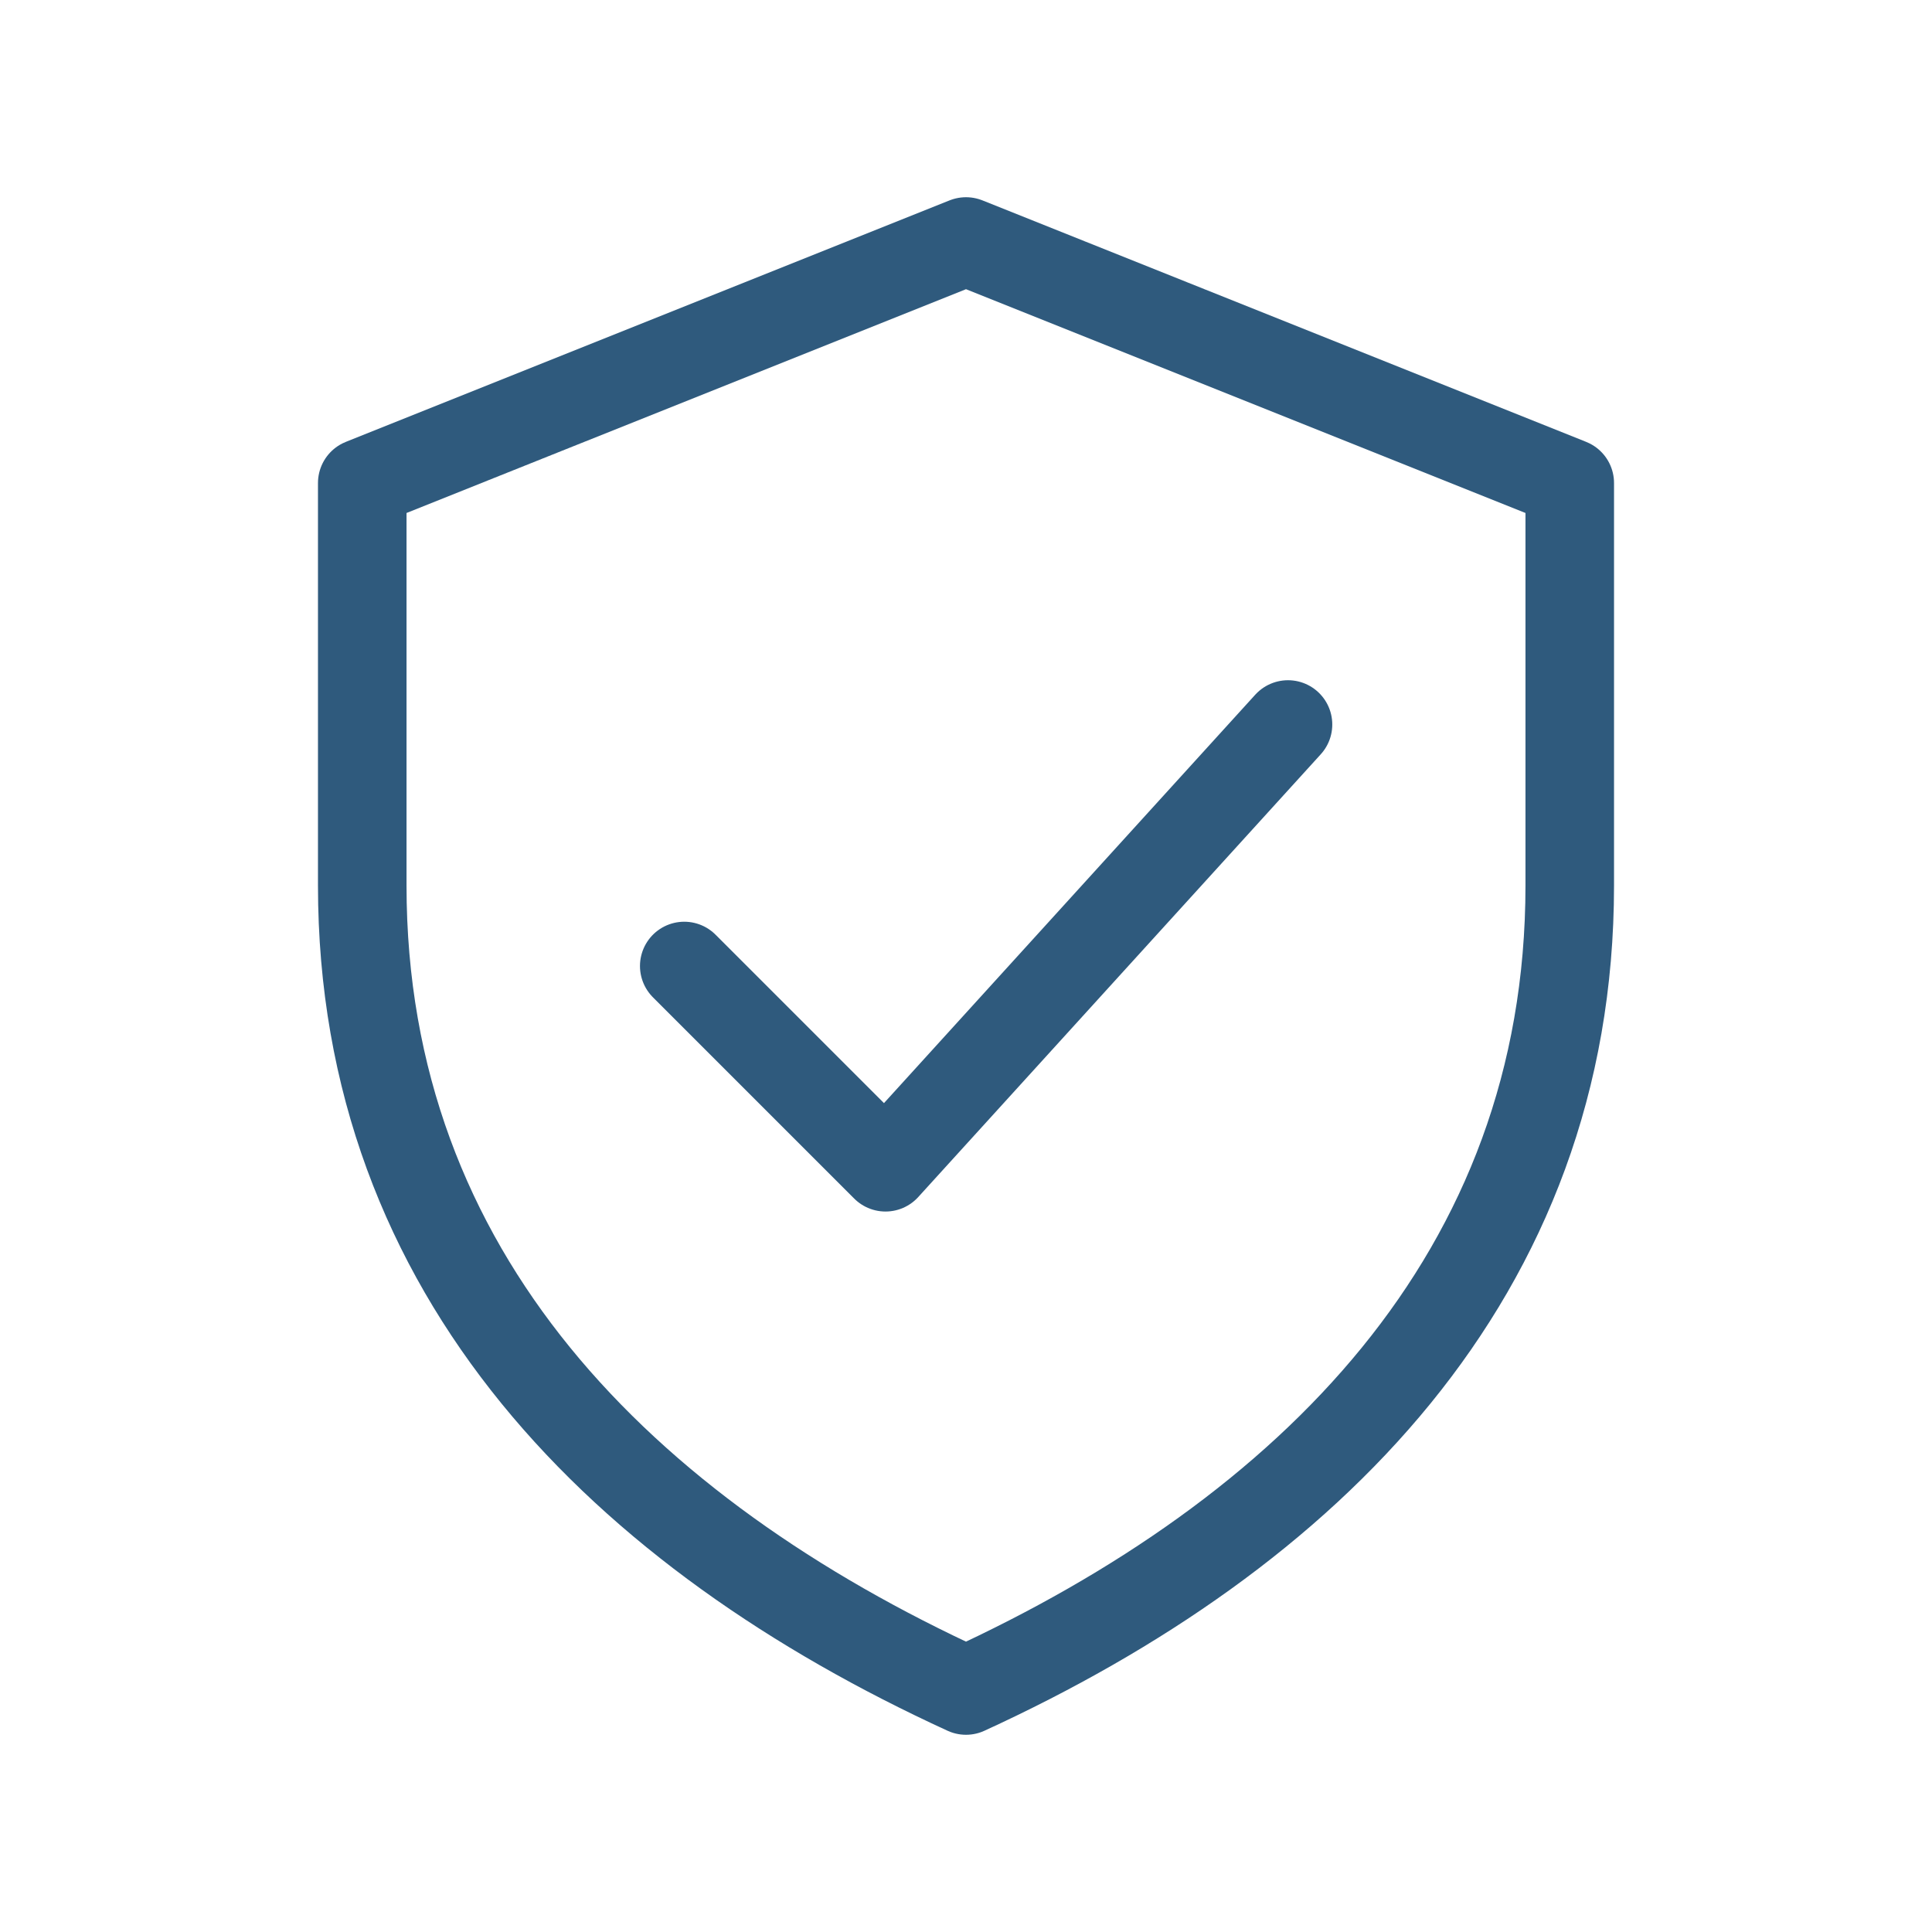
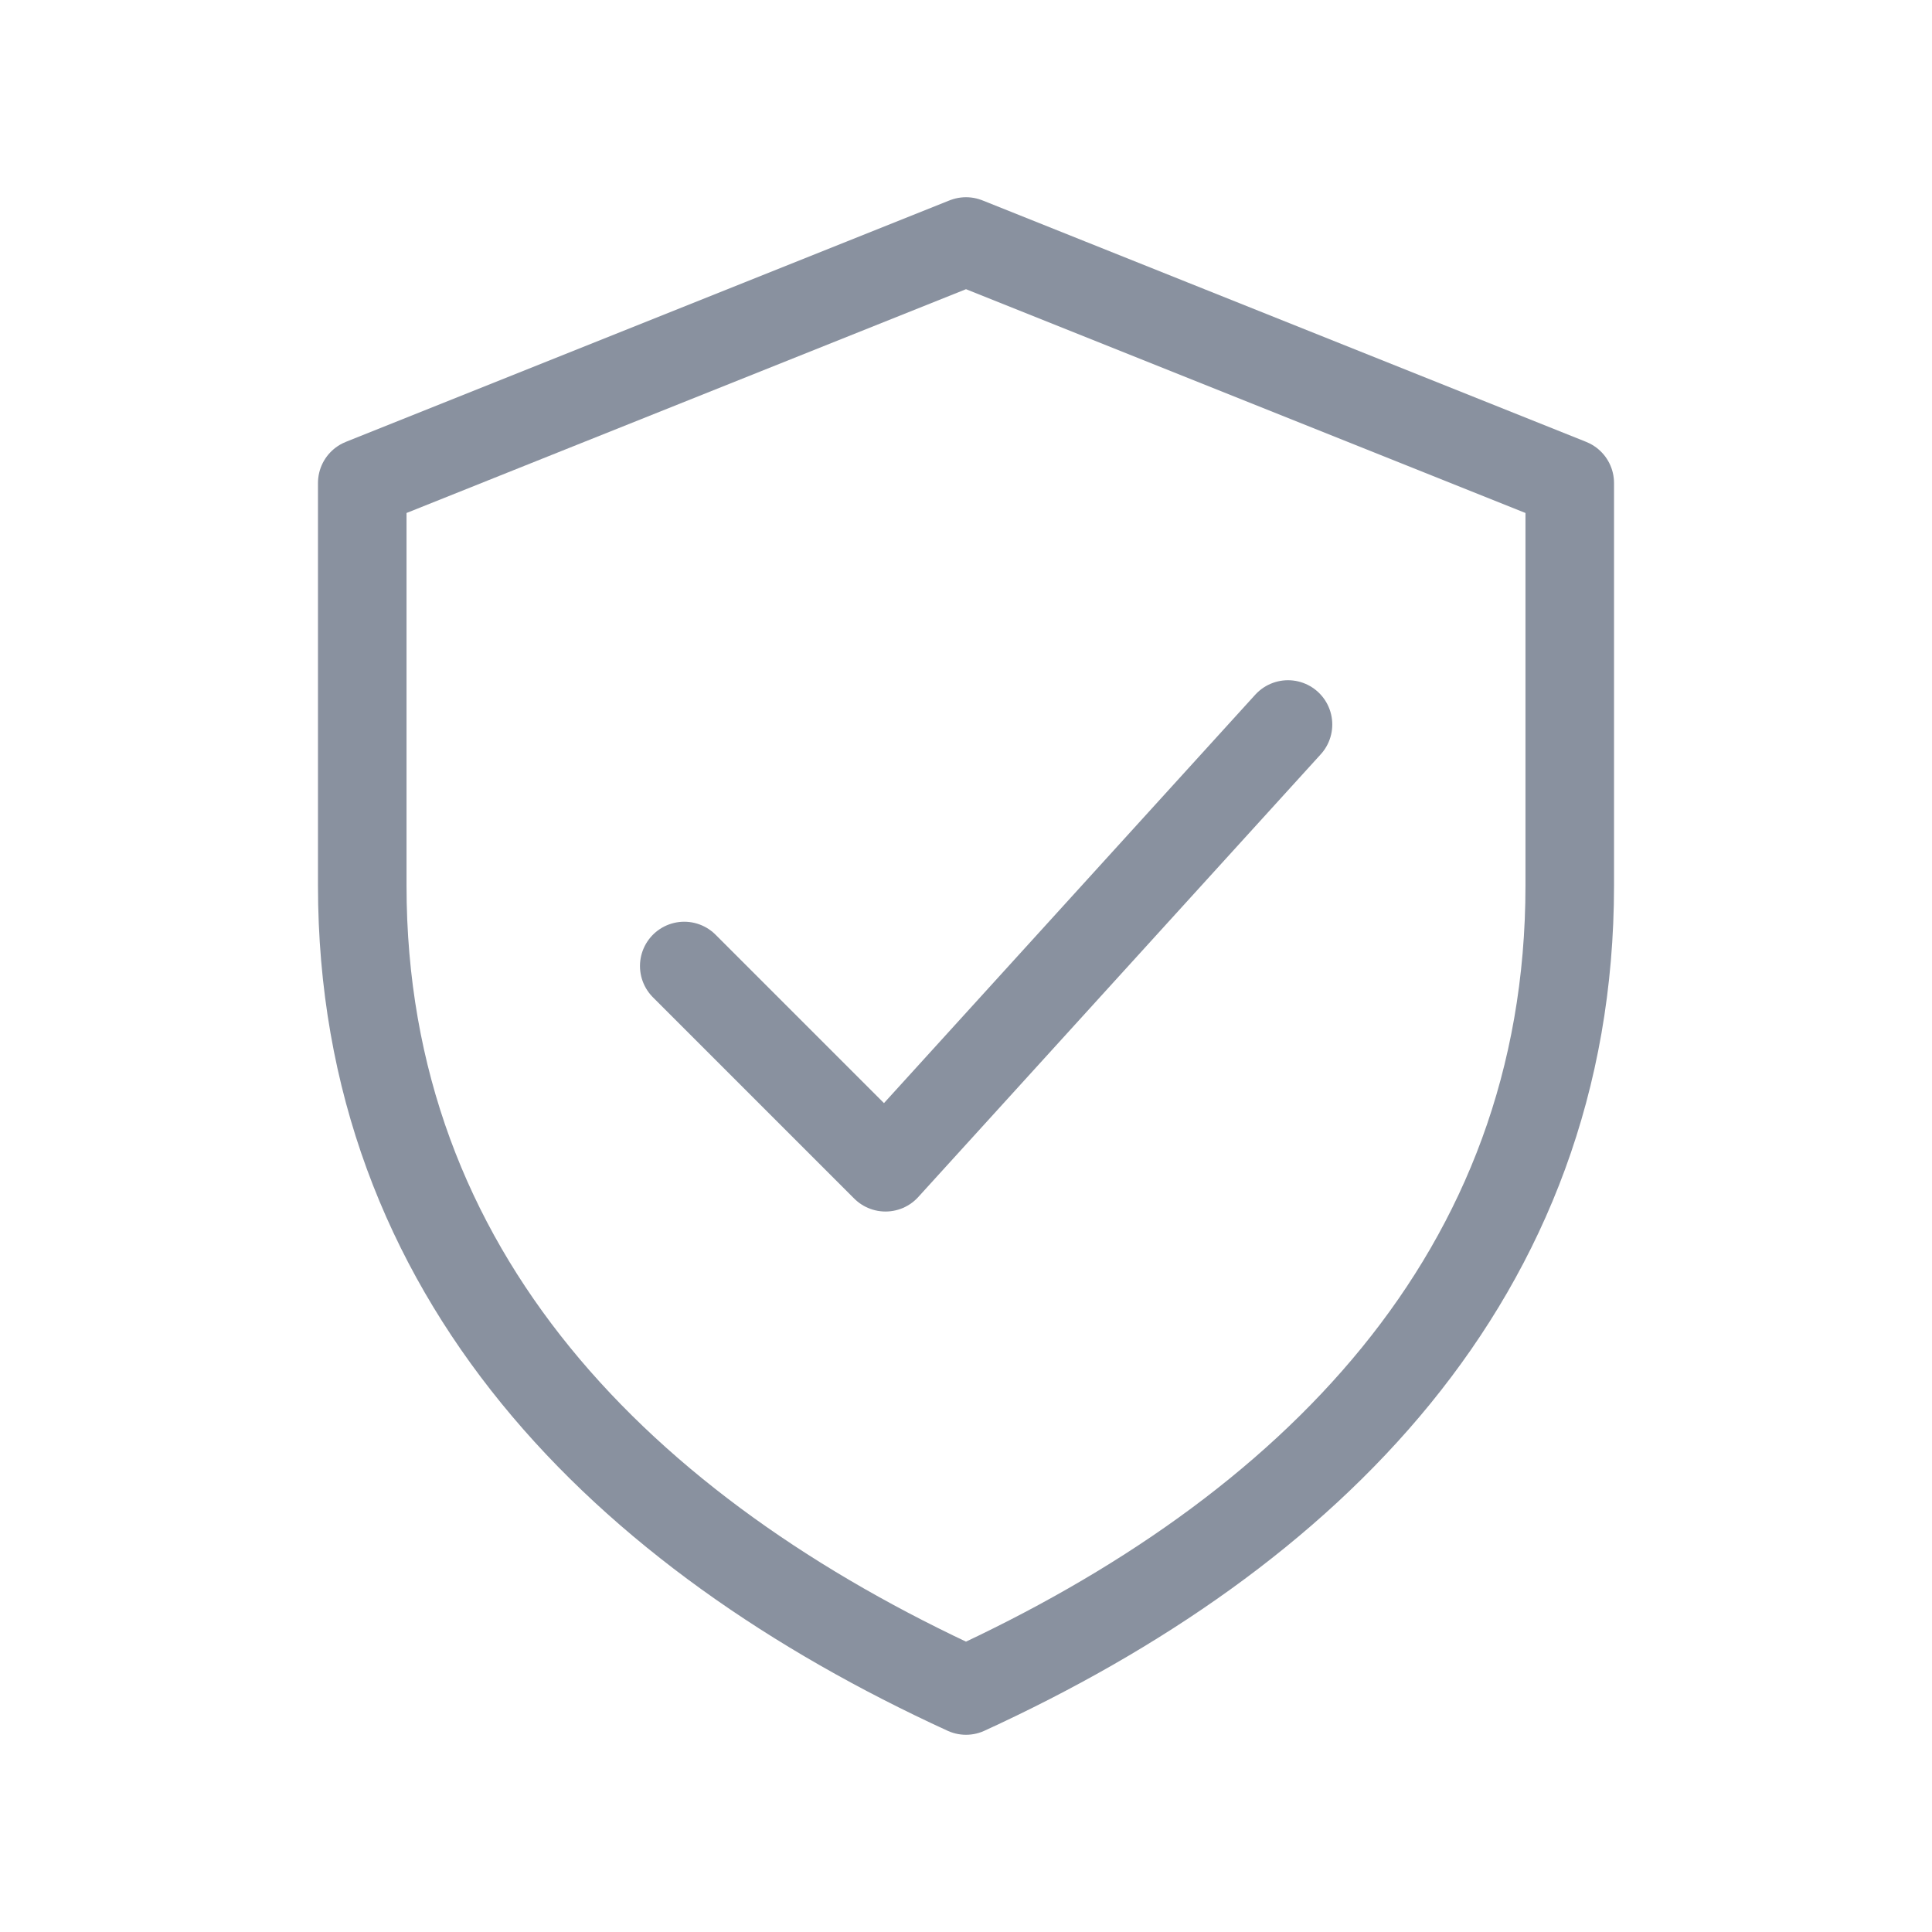
<svg xmlns="http://www.w3.org/2000/svg" viewBox="0 0 48 48" role="img">
-   <g fill="none" stroke="#2F5A7D" stroke-width="2.2" stroke-linecap="round" stroke-linejoin="round">
+   <g fill="none" stroke="#89919F" stroke-width="2.2" stroke-linecap="round" stroke-linejoin="round">
    <path d="M24 6l15 6v10c0 9.7-6.5 16.1-15 20-8.5-3.9-15-10.3-15-20V12z" />
    <path d="M17 24l5 5 10-11" />
  </g>
</svg>
